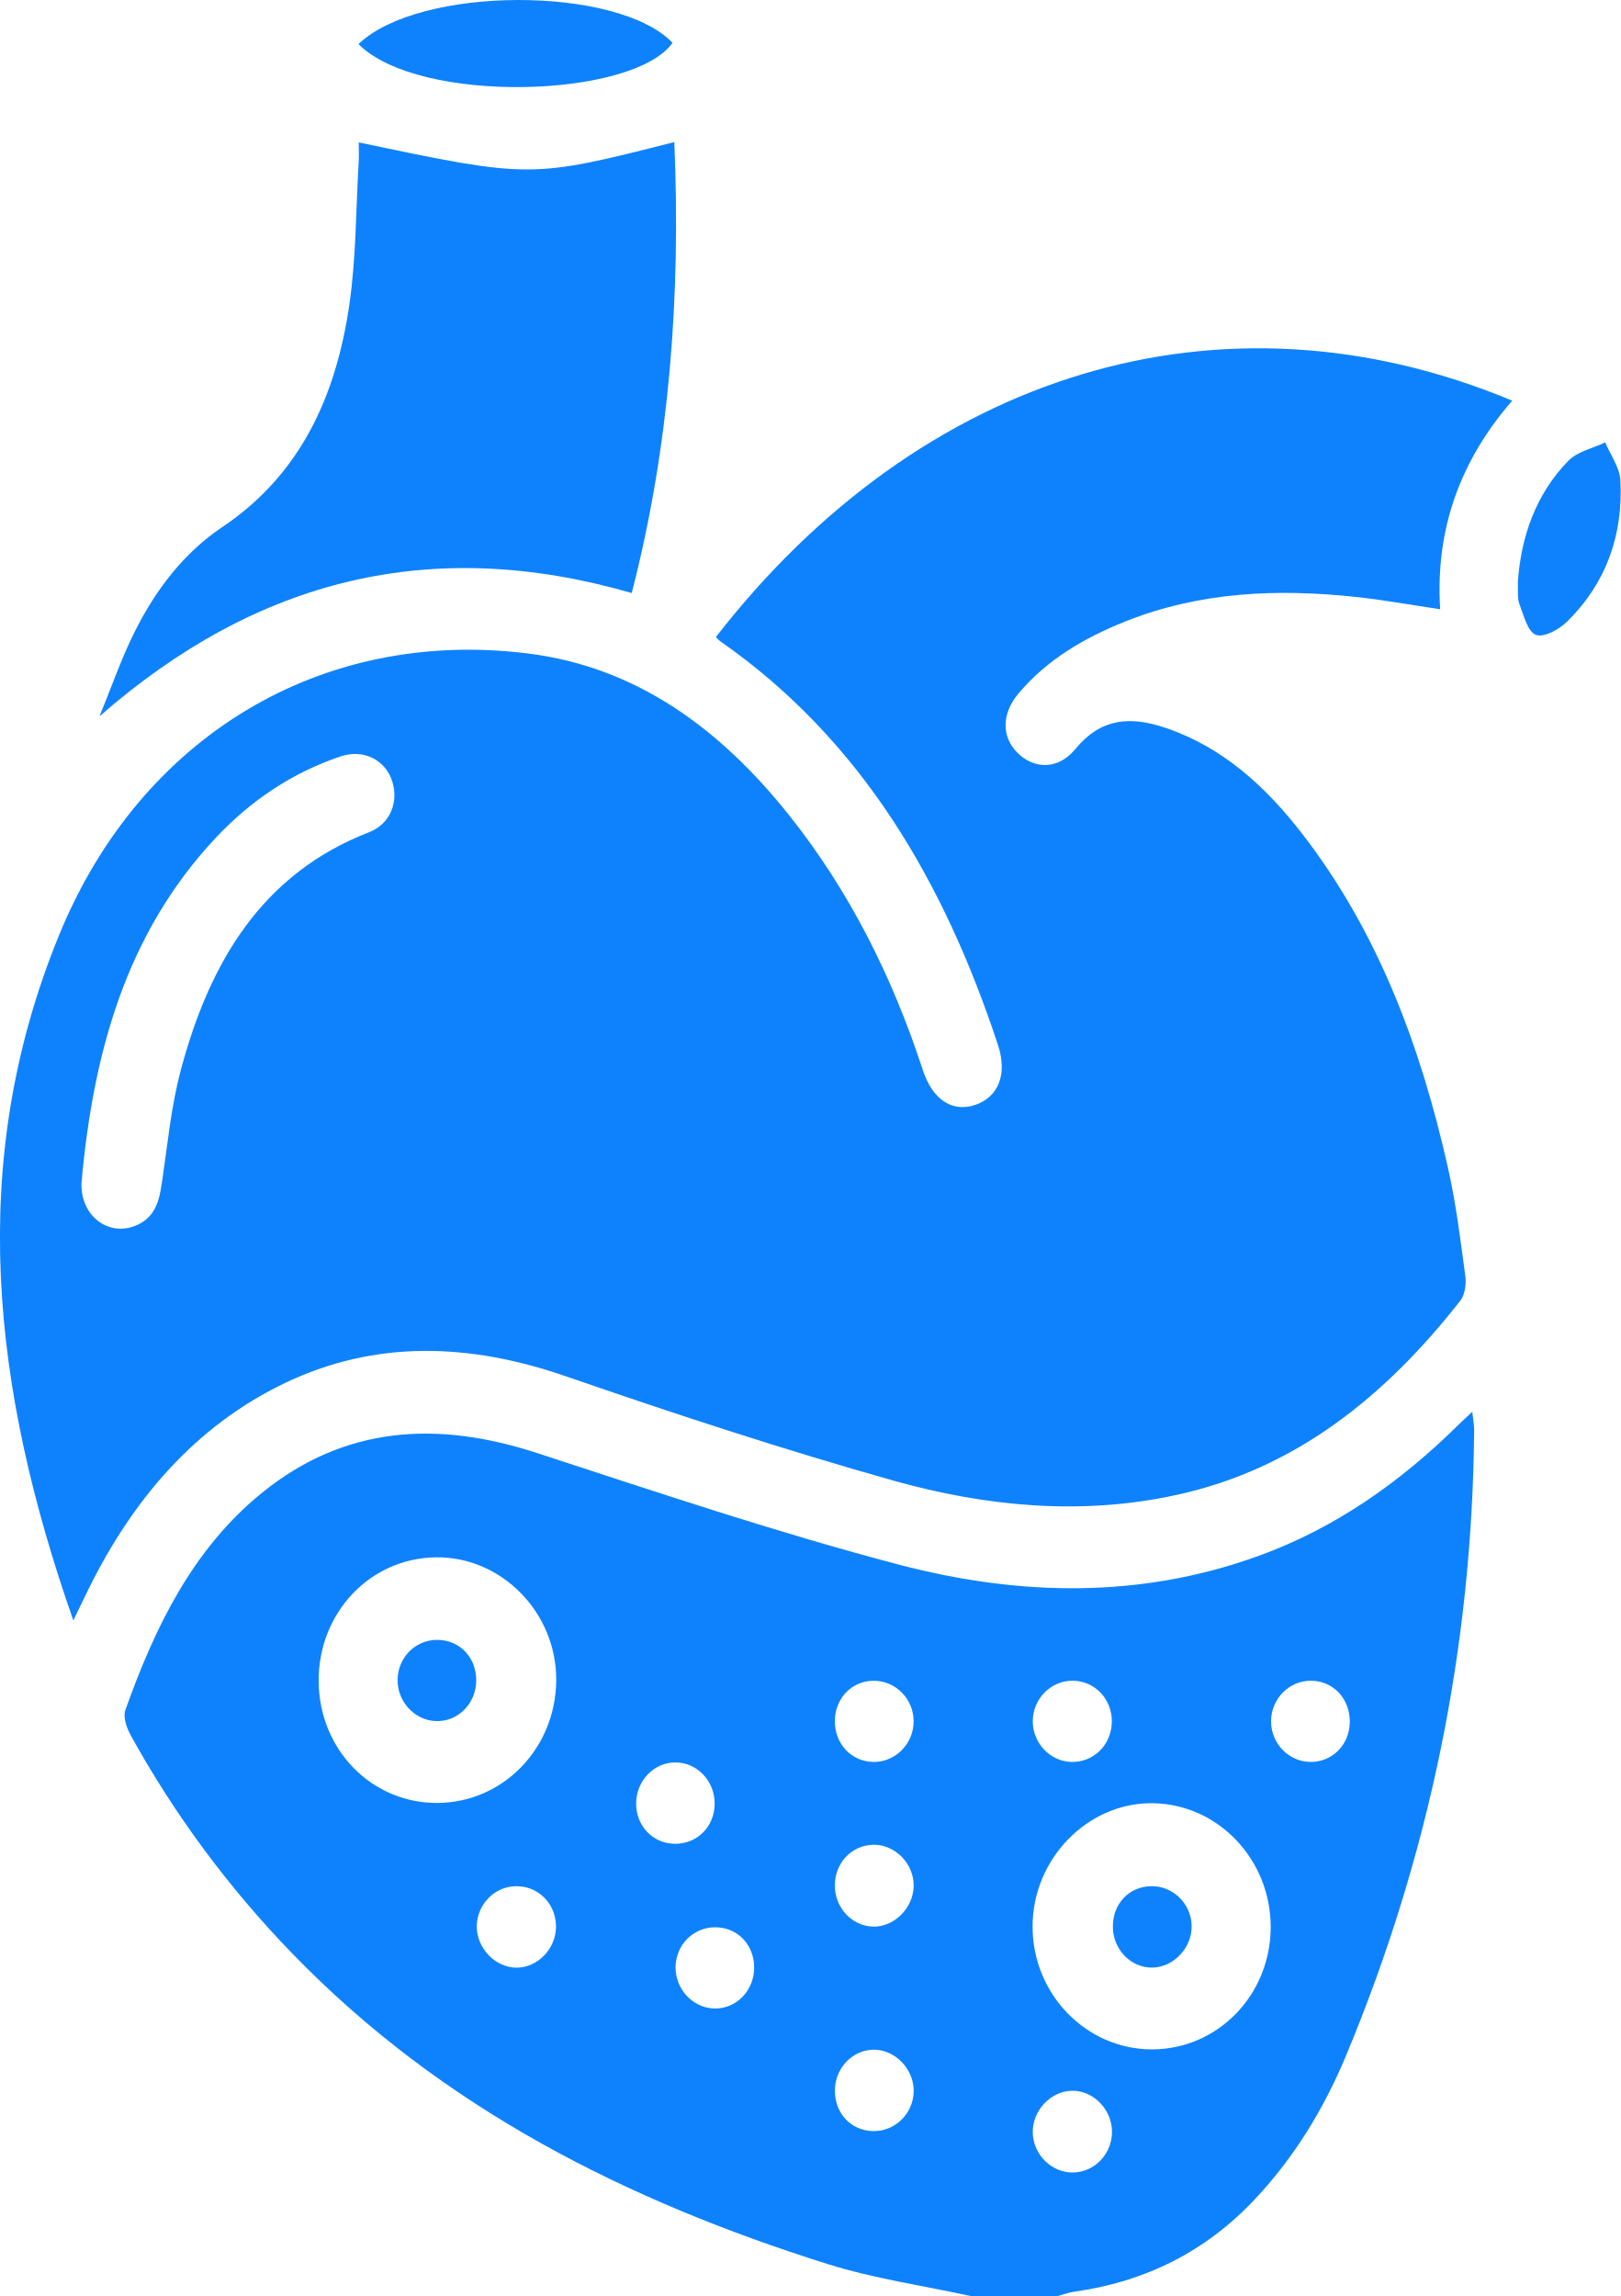
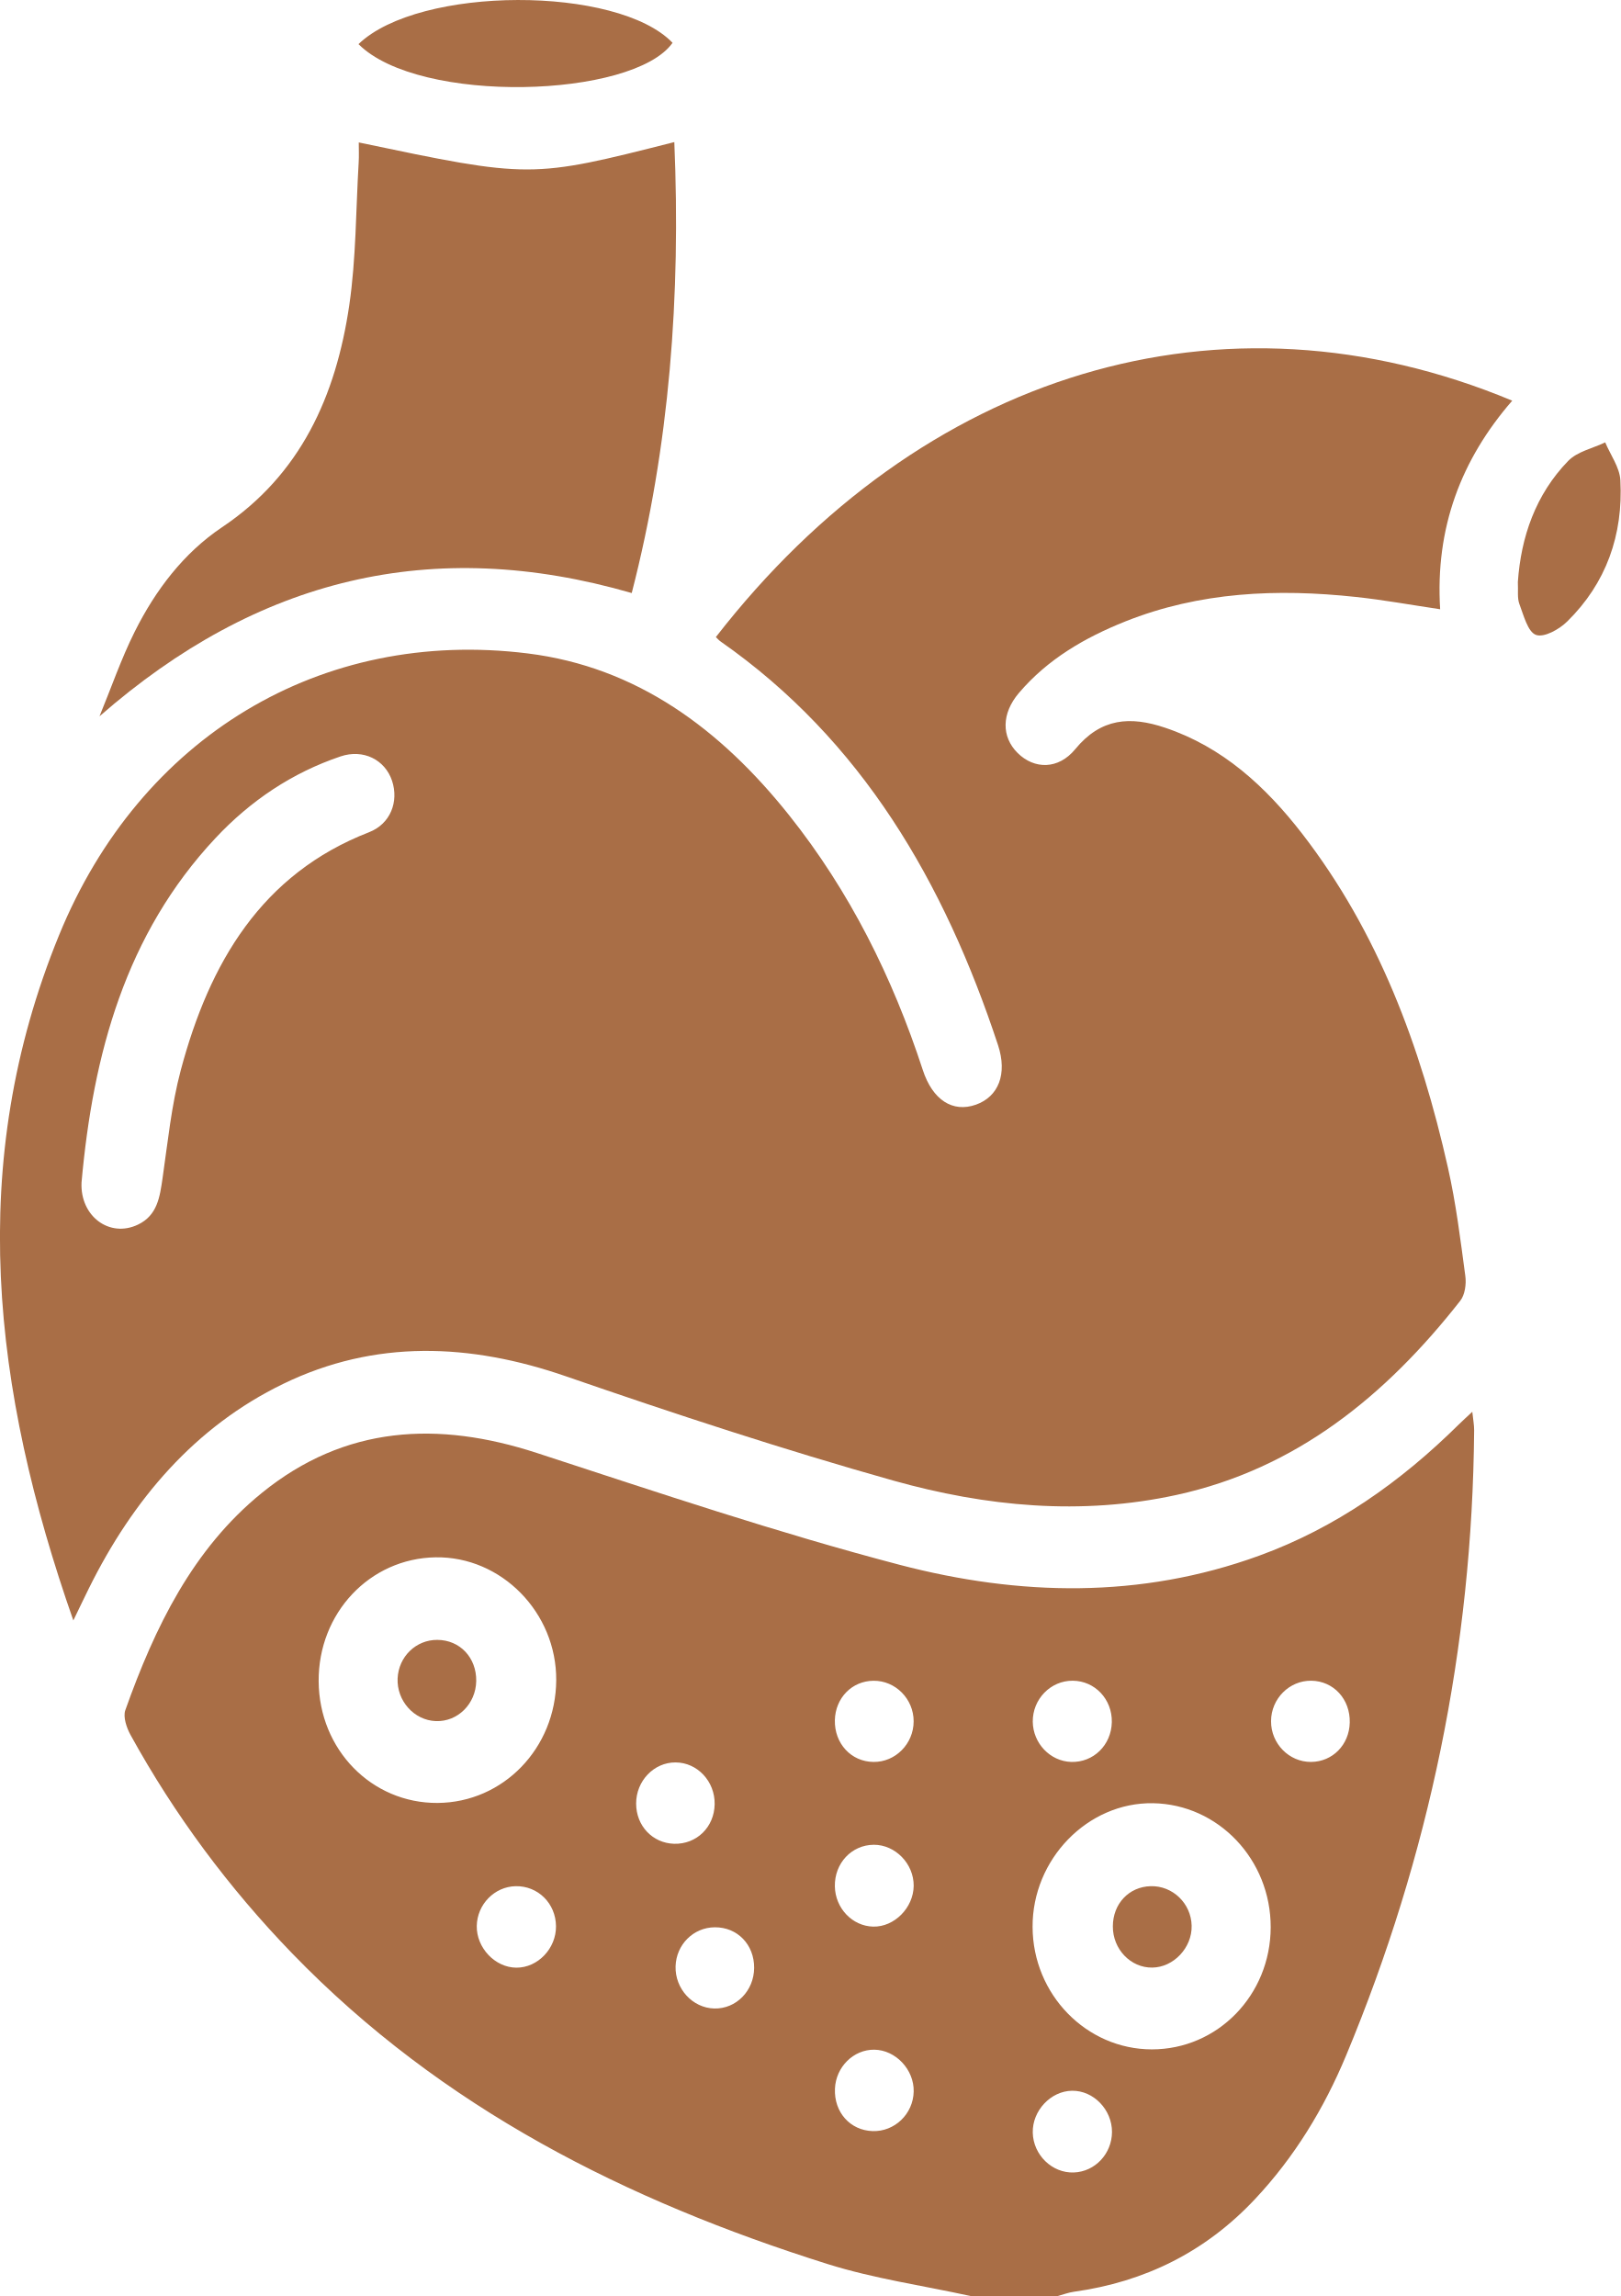
<svg xmlns="http://www.w3.org/2000/svg" width="36" height="51" viewBox="0 0 36 51" fill="none">
-   <path d="M32.703 31.359C32.569 31.484 32.486 31.56 32.404 31.64C31.114 32.916 29.667 33.938 27.968 34.556C25.328 35.517 22.638 35.452 19.989 34.76C17.272 34.048 14.599 33.147 11.924 32.274C9.732 31.559 7.665 31.659 5.813 33.164C4.283 34.406 3.438 36.146 2.783 37.989C2.731 38.138 2.812 38.378 2.898 38.535C3.881 40.32 5.083 41.935 6.488 43.388C9.826 46.837 13.929 48.886 18.375 50.288C19.412 50.614 20.498 50.768 21.562 51.001H23.492C23.614 50.969 23.733 50.922 23.858 50.905C25.422 50.687 26.773 50.025 27.878 48.846C28.751 47.916 29.41 46.836 29.901 45.655C31.746 41.226 32.704 36.599 32.744 31.772C32.745 31.652 32.721 31.532 32.703 31.359ZM11.47 43.707C10.998 43.705 10.582 43.267 10.59 42.78C10.599 42.302 10.982 41.908 11.452 41.897C11.948 41.887 12.345 42.278 12.35 42.786C12.355 43.28 11.946 43.709 11.47 43.707ZM9.72 40.048C8.255 40.057 7.089 38.864 7.078 37.347C7.068 35.831 8.212 34.616 9.674 34.592C11.137 34.568 12.365 35.821 12.355 37.323C12.345 38.832 11.178 40.038 9.72 40.048ZM14.13 40.064C14.127 39.56 14.526 39.144 15.007 39.148C15.491 39.15 15.883 39.57 15.874 40.076C15.866 40.586 15.473 40.969 14.972 40.955C14.494 40.94 14.131 40.557 14.13 40.064ZM15.865 44.614C15.383 44.602 14.991 44.174 15.006 43.676C15.021 43.194 15.403 42.812 15.877 42.81C16.378 42.806 16.755 43.194 16.751 43.712C16.748 44.222 16.35 44.626 15.865 44.614ZM19.401 37.334C19.89 37.328 20.295 37.738 20.294 38.235C20.294 38.734 19.889 39.144 19.401 39.137C18.906 39.132 18.533 38.727 18.544 38.21C18.556 37.715 18.924 37.338 19.401 37.334ZM19.382 47.337C18.883 47.321 18.524 46.917 18.546 46.396C18.566 45.912 18.959 45.523 19.421 45.529C19.895 45.535 20.307 45.973 20.295 46.46C20.284 46.957 19.871 47.353 19.382 47.337ZM19.395 42.795C18.932 42.784 18.553 42.387 18.544 41.901C18.535 41.387 18.915 40.981 19.408 40.977C19.887 40.975 20.299 41.399 20.295 41.889C20.29 42.377 19.864 42.806 19.395 42.795ZM23.826 37.333C24.32 37.335 24.706 37.745 24.696 38.253C24.685 38.763 24.287 39.153 23.791 39.137C23.325 39.121 22.945 38.722 22.94 38.242C22.936 37.742 23.337 37.33 23.826 37.333ZM23.853 48.256C23.372 48.275 22.951 47.868 22.94 47.372C22.928 46.885 23.34 46.446 23.813 46.441C24.289 46.434 24.701 46.861 24.7 47.357C24.697 47.841 24.323 48.239 23.853 48.256ZM25.584 45.522C24.13 45.52 22.942 44.301 22.936 42.804C22.928 41.298 24.161 40.031 25.61 40.054C27.062 40.078 28.228 41.307 28.225 42.81C28.221 44.316 27.046 45.523 25.584 45.522ZM29.122 39.137C28.634 39.141 28.23 38.73 28.233 38.231C28.234 37.733 28.64 37.326 29.128 37.333C29.623 37.34 29.994 37.745 29.981 38.263C29.97 38.757 29.599 39.133 29.122 39.137Z" fill="#0E82FD" />
-   <path d="M32.162 25.938C31.557 23.245 30.612 20.701 28.921 18.515C28.107 17.465 27.155 16.592 25.878 16.164C25.108 15.905 24.455 15.946 23.885 16.639C23.508 17.099 22.974 17.091 22.605 16.727C22.24 16.365 22.245 15.849 22.631 15.394C23.273 14.639 24.097 14.164 24.99 13.806C26.649 13.144 28.373 13.072 30.117 13.26C30.731 13.325 31.34 13.437 31.989 13.533C31.877 11.728 32.452 10.21 33.59 8.9C27.138 6.211 20.466 8.272 15.901 14.151C15.936 14.184 15.968 14.223 16.006 14.249C19.145 16.442 20.975 19.598 22.169 23.217C22.38 23.859 22.177 24.359 21.679 24.537C21.159 24.722 20.713 24.43 20.497 23.766C19.823 21.702 18.87 19.793 17.527 18.107C16.006 16.199 14.149 14.815 11.719 14.514C7.128 13.945 3.112 16.369 1.313 20.77C-0.761 25.839 -0.17 30.86 1.629 35.994C1.791 35.66 1.881 35.469 1.975 35.28C2.955 33.301 4.333 31.69 6.287 30.741C8.33 29.748 10.441 29.834 12.576 30.573C14.979 31.404 17.397 32.199 19.84 32.887C21.899 33.465 24.014 33.67 26.139 33.205C28.786 32.626 30.776 31.01 32.436 28.893C32.539 28.763 32.573 28.521 32.548 28.343C32.44 27.538 32.341 26.729 32.162 25.938ZM8.197 18.486C5.809 19.413 4.652 21.385 4.015 23.773C3.808 24.551 3.727 25.367 3.611 26.169C3.55 26.592 3.494 26.997 3.064 27.202C2.433 27.504 1.777 27.015 1.811 26.266C2.067 23.411 2.79 20.75 4.783 18.62C5.567 17.782 6.492 17.164 7.564 16.802C8.072 16.631 8.552 16.877 8.708 17.342C8.862 17.806 8.674 18.301 8.197 18.486Z" fill="#0E82FD" />
-   <path d="M14.032 13.173C9.6 11.891 5.716 12.843 2.21 15.911C2.469 15.283 2.69 14.636 2.992 14.032C3.455 13.105 4.083 12.281 4.928 11.714C6.676 10.544 7.461 8.801 7.758 6.78C7.911 5.735 7.904 4.664 7.967 3.606C7.976 3.462 7.969 3.317 7.969 3.164C11.788 3.965 11.788 3.965 14.978 3.156C15.122 6.555 14.876 9.905 14.032 13.173Z" fill="#0E82FD" />
-   <path d="M14.939 0.951C14.069 2.182 9.31 2.331 7.963 0.98C9.312 -0.32 13.718 -0.323 14.939 0.951Z" fill="#0E82FD" />
-   <path d="M34.813 13.803C34.635 13.98 34.295 14.169 34.116 14.102C33.935 14.035 33.843 13.665 33.748 13.414C33.699 13.282 33.725 13.12 33.715 12.928C33.784 11.926 34.11 10.983 34.833 10.238C35.037 10.028 35.377 9.96 35.655 9.826C35.772 10.105 35.976 10.381 35.992 10.667C36.057 11.885 35.675 12.956 34.813 13.803Z" fill="#0E82FD" />
-   <path d="M26.469 42.776C26.48 43.263 26.068 43.7 25.595 43.705C25.115 43.712 24.716 43.296 24.719 42.789C24.72 42.289 25.074 41.911 25.556 41.897C26.046 41.882 26.459 42.279 26.469 42.776Z" fill="#0E82FD" />
-   <path d="M10.578 37.341C10.569 37.849 10.165 38.249 9.68 38.23C9.197 38.212 8.81 37.778 8.832 37.281C8.854 36.798 9.24 36.423 9.714 36.426C10.216 36.428 10.586 36.821 10.578 37.341Z" fill="#0E82FD" />
+   <path d="M32.703 31.359C32.569 31.484 32.486 31.56 32.404 31.64C31.114 32.916 29.667 33.938 27.968 34.556C25.328 35.517 22.638 35.452 19.989 34.76C17.272 34.048 14.599 33.147 11.924 32.274C9.732 31.559 7.665 31.659 5.813 33.164C4.283 34.406 3.438 36.146 2.783 37.989C2.731 38.138 2.812 38.378 2.898 38.535C3.881 40.32 5.083 41.935 6.488 43.388C9.826 46.837 13.929 48.886 18.375 50.288C19.412 50.614 20.498 50.768 21.562 51.001H23.492C23.614 50.969 23.733 50.922 23.858 50.905C25.422 50.687 26.773 50.025 27.878 48.846C28.751 47.916 29.41 46.836 29.901 45.655C31.746 41.226 32.704 36.599 32.744 31.772C32.745 31.652 32.721 31.532 32.703 31.359ZM11.47 43.707C10.998 43.705 10.582 43.267 10.59 42.78C10.599 42.302 10.982 41.908 11.452 41.897C11.948 41.887 12.345 42.278 12.35 42.786C12.355 43.28 11.946 43.709 11.47 43.707ZM9.72 40.048C8.255 40.057 7.089 38.864 7.078 37.347C7.068 35.831 8.212 34.616 9.674 34.592C11.137 34.568 12.365 35.821 12.355 37.323C12.345 38.832 11.178 40.038 9.72 40.048ZM14.13 40.064C14.127 39.56 14.526 39.144 15.007 39.148C15.491 39.15 15.883 39.57 15.874 40.076C15.866 40.586 15.473 40.969 14.972 40.955C14.494 40.94 14.131 40.557 14.13 40.064ZM15.865 44.614C15.383 44.602 14.991 44.174 15.006 43.676C15.021 43.194 15.403 42.812 15.877 42.81C16.378 42.806 16.755 43.194 16.751 43.712C16.748 44.222 16.35 44.626 15.865 44.614ZM19.401 37.334C19.89 37.328 20.295 37.738 20.294 38.235C20.294 38.734 19.889 39.144 19.401 39.137C18.906 39.132 18.533 38.727 18.544 38.21C18.556 37.715 18.924 37.338 19.401 37.334ZM19.382 47.337C18.883 47.321 18.524 46.917 18.546 46.396C18.566 45.912 18.959 45.523 19.421 45.529C19.895 45.535 20.307 45.973 20.295 46.46C20.284 46.957 19.871 47.353 19.382 47.337ZM19.395 42.795C18.932 42.784 18.553 42.387 18.544 41.901C18.535 41.387 18.915 40.981 19.408 40.977C19.887 40.975 20.299 41.399 20.295 41.889C20.29 42.377 19.864 42.806 19.395 42.795ZM23.826 37.333C24.32 37.335 24.706 37.745 24.696 38.253C24.685 38.763 24.287 39.153 23.791 39.137C23.325 39.121 22.945 38.722 22.94 38.242C22.936 37.742 23.337 37.33 23.826 37.333ZM23.853 48.256C23.372 48.275 22.951 47.868 22.94 47.372C22.928 46.885 23.34 46.446 23.813 46.441C24.289 46.434 24.701 46.861 24.7 47.357C24.697 47.841 24.323 48.239 23.853 48.256ZM25.584 45.522C24.13 45.52 22.942 44.301 22.936 42.804C22.928 41.298 24.161 40.031 25.61 40.054C27.062 40.078 28.228 41.307 28.225 42.81C28.221 44.316 27.046 45.523 25.584 45.522ZM29.122 39.137C28.634 39.141 28.23 38.73 28.233 38.231C28.234 37.733 28.64 37.326 29.128 37.333C29.623 37.34 29.994 37.745 29.981 38.263C29.97 38.757 29.599 39.133 29.122 39.137Z" fill="#a96e46" />
+   <path d="M32.162 25.938C31.557 23.245 30.612 20.701 28.921 18.515C28.107 17.465 27.155 16.592 25.878 16.164C25.108 15.905 24.455 15.946 23.885 16.639C23.508 17.099 22.974 17.091 22.605 16.727C22.24 16.365 22.245 15.849 22.631 15.394C23.273 14.639 24.097 14.164 24.99 13.806C26.649 13.144 28.373 13.072 30.117 13.26C30.731 13.325 31.34 13.437 31.989 13.533C31.877 11.728 32.452 10.21 33.59 8.9C27.138 6.211 20.466 8.272 15.901 14.151C15.936 14.184 15.968 14.223 16.006 14.249C19.145 16.442 20.975 19.598 22.169 23.217C22.38 23.859 22.177 24.359 21.679 24.537C21.159 24.722 20.713 24.43 20.497 23.766C19.823 21.702 18.87 19.793 17.527 18.107C16.006 16.199 14.149 14.815 11.719 14.514C7.128 13.945 3.112 16.369 1.313 20.77C-0.761 25.839 -0.17 30.86 1.629 35.994C1.791 35.66 1.881 35.469 1.975 35.28C2.955 33.301 4.333 31.69 6.287 30.741C8.33 29.748 10.441 29.834 12.576 30.573C14.979 31.404 17.397 32.199 19.84 32.887C21.899 33.465 24.014 33.67 26.139 33.205C28.786 32.626 30.776 31.01 32.436 28.893C32.539 28.763 32.573 28.521 32.548 28.343C32.44 27.538 32.341 26.729 32.162 25.938ZM8.197 18.486C5.809 19.413 4.652 21.385 4.015 23.773C3.808 24.551 3.727 25.367 3.611 26.169C3.55 26.592 3.494 26.997 3.064 27.202C2.433 27.504 1.777 27.015 1.811 26.266C2.067 23.411 2.79 20.75 4.783 18.62C5.567 17.782 6.492 17.164 7.564 16.802C8.072 16.631 8.552 16.877 8.708 17.342C8.862 17.806 8.674 18.301 8.197 18.486Z" fill="#a96e46" />
+   <path d="M14.032 13.173C9.6 11.891 5.716 12.843 2.21 15.911C2.469 15.283 2.69 14.636 2.992 14.032C3.455 13.105 4.083 12.281 4.928 11.714C6.676 10.544 7.461 8.801 7.758 6.78C7.911 5.735 7.904 4.664 7.967 3.606C7.976 3.462 7.969 3.317 7.969 3.164C11.788 3.965 11.788 3.965 14.978 3.156C15.122 6.555 14.876 9.905 14.032 13.173Z" fill="#a96e46" />
+   <path d="M14.939 0.951C14.069 2.182 9.31 2.331 7.963 0.98C9.312 -0.32 13.718 -0.323 14.939 0.951Z" fill="#a96e46" />
+   <path d="M34.813 13.803C34.635 13.98 34.295 14.169 34.116 14.102C33.935 14.035 33.843 13.665 33.748 13.414C33.699 13.282 33.725 13.12 33.715 12.928C33.784 11.926 34.11 10.983 34.833 10.238C35.037 10.028 35.377 9.96 35.655 9.826C35.772 10.105 35.976 10.381 35.992 10.667C36.057 11.885 35.675 12.956 34.813 13.803Z" fill="#a96e46" />
+   <path d="M26.469 42.776C26.48 43.263 26.068 43.7 25.595 43.705C25.115 43.712 24.716 43.296 24.719 42.789C24.72 42.289 25.074 41.911 25.556 41.897C26.046 41.882 26.459 42.279 26.469 42.776Z" fill="#a96e46" />
+   <path d="M10.578 37.341C10.569 37.849 10.165 38.249 9.68 38.23C9.197 38.212 8.81 37.778 8.832 37.281C8.854 36.798 9.24 36.423 9.714 36.426C10.216 36.428 10.586 36.821 10.578 37.341Z" fill="#a96e46" />
</svg>
